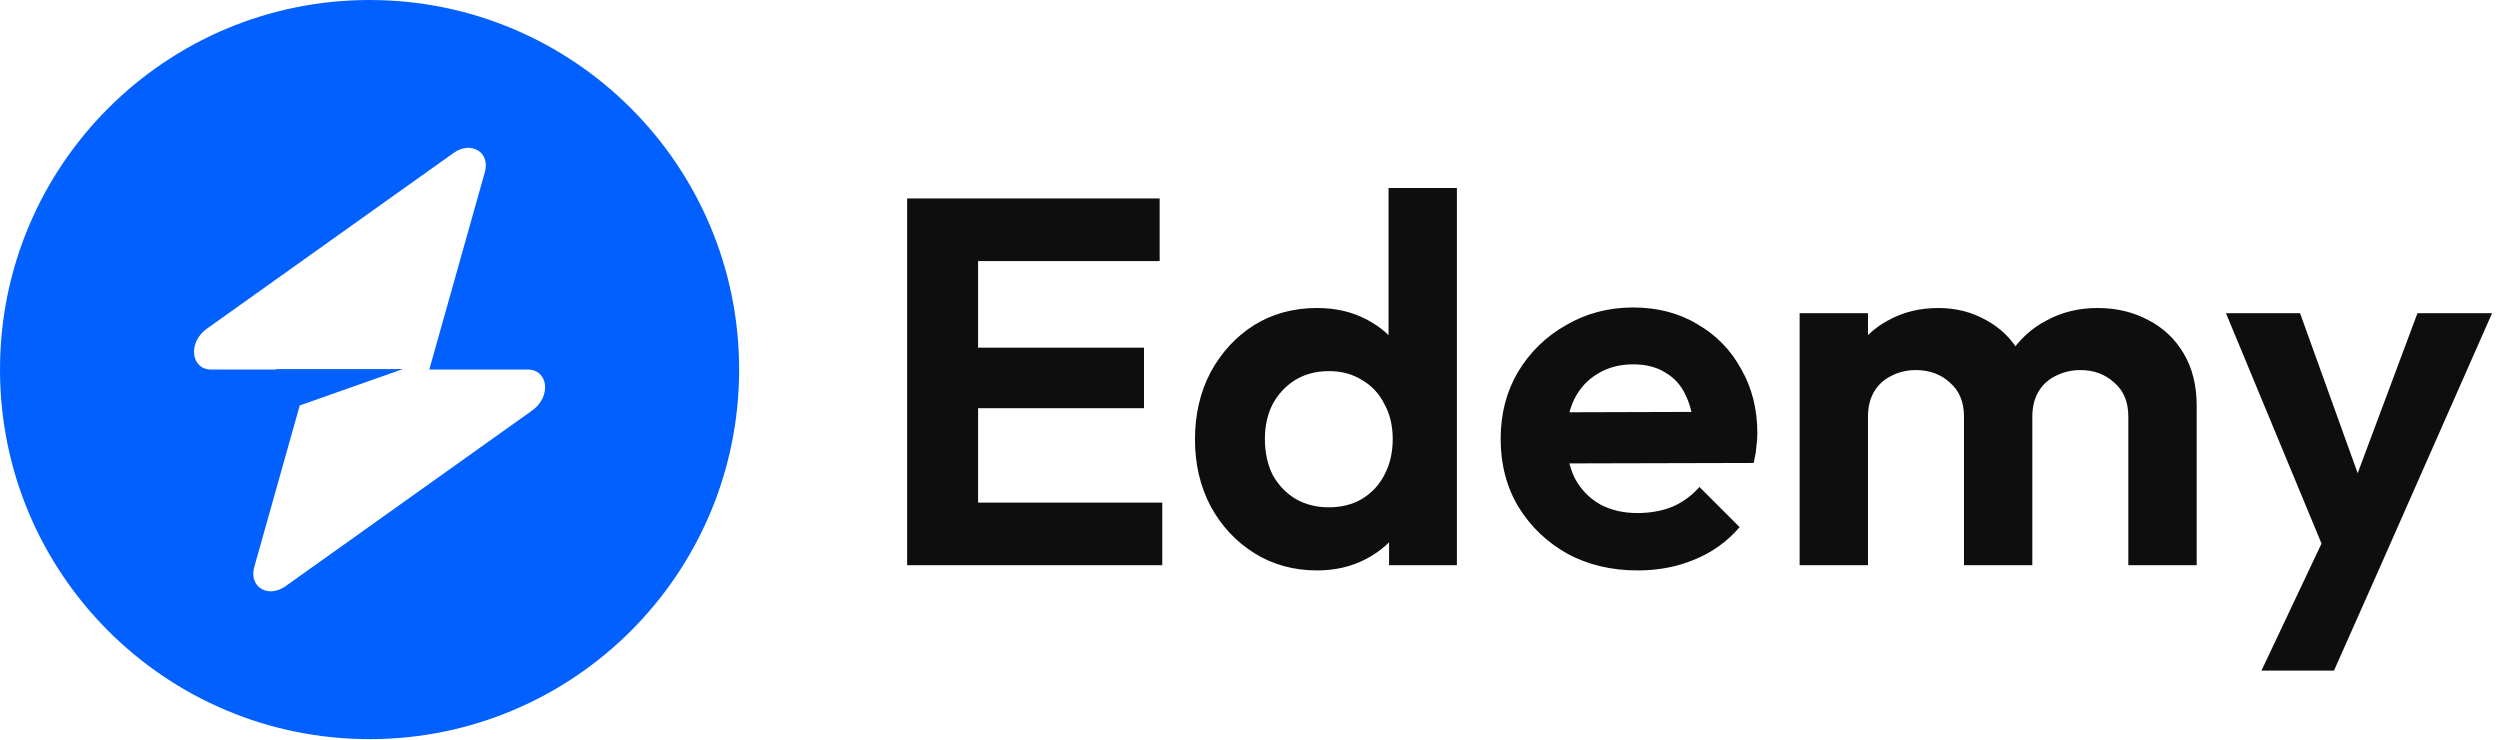
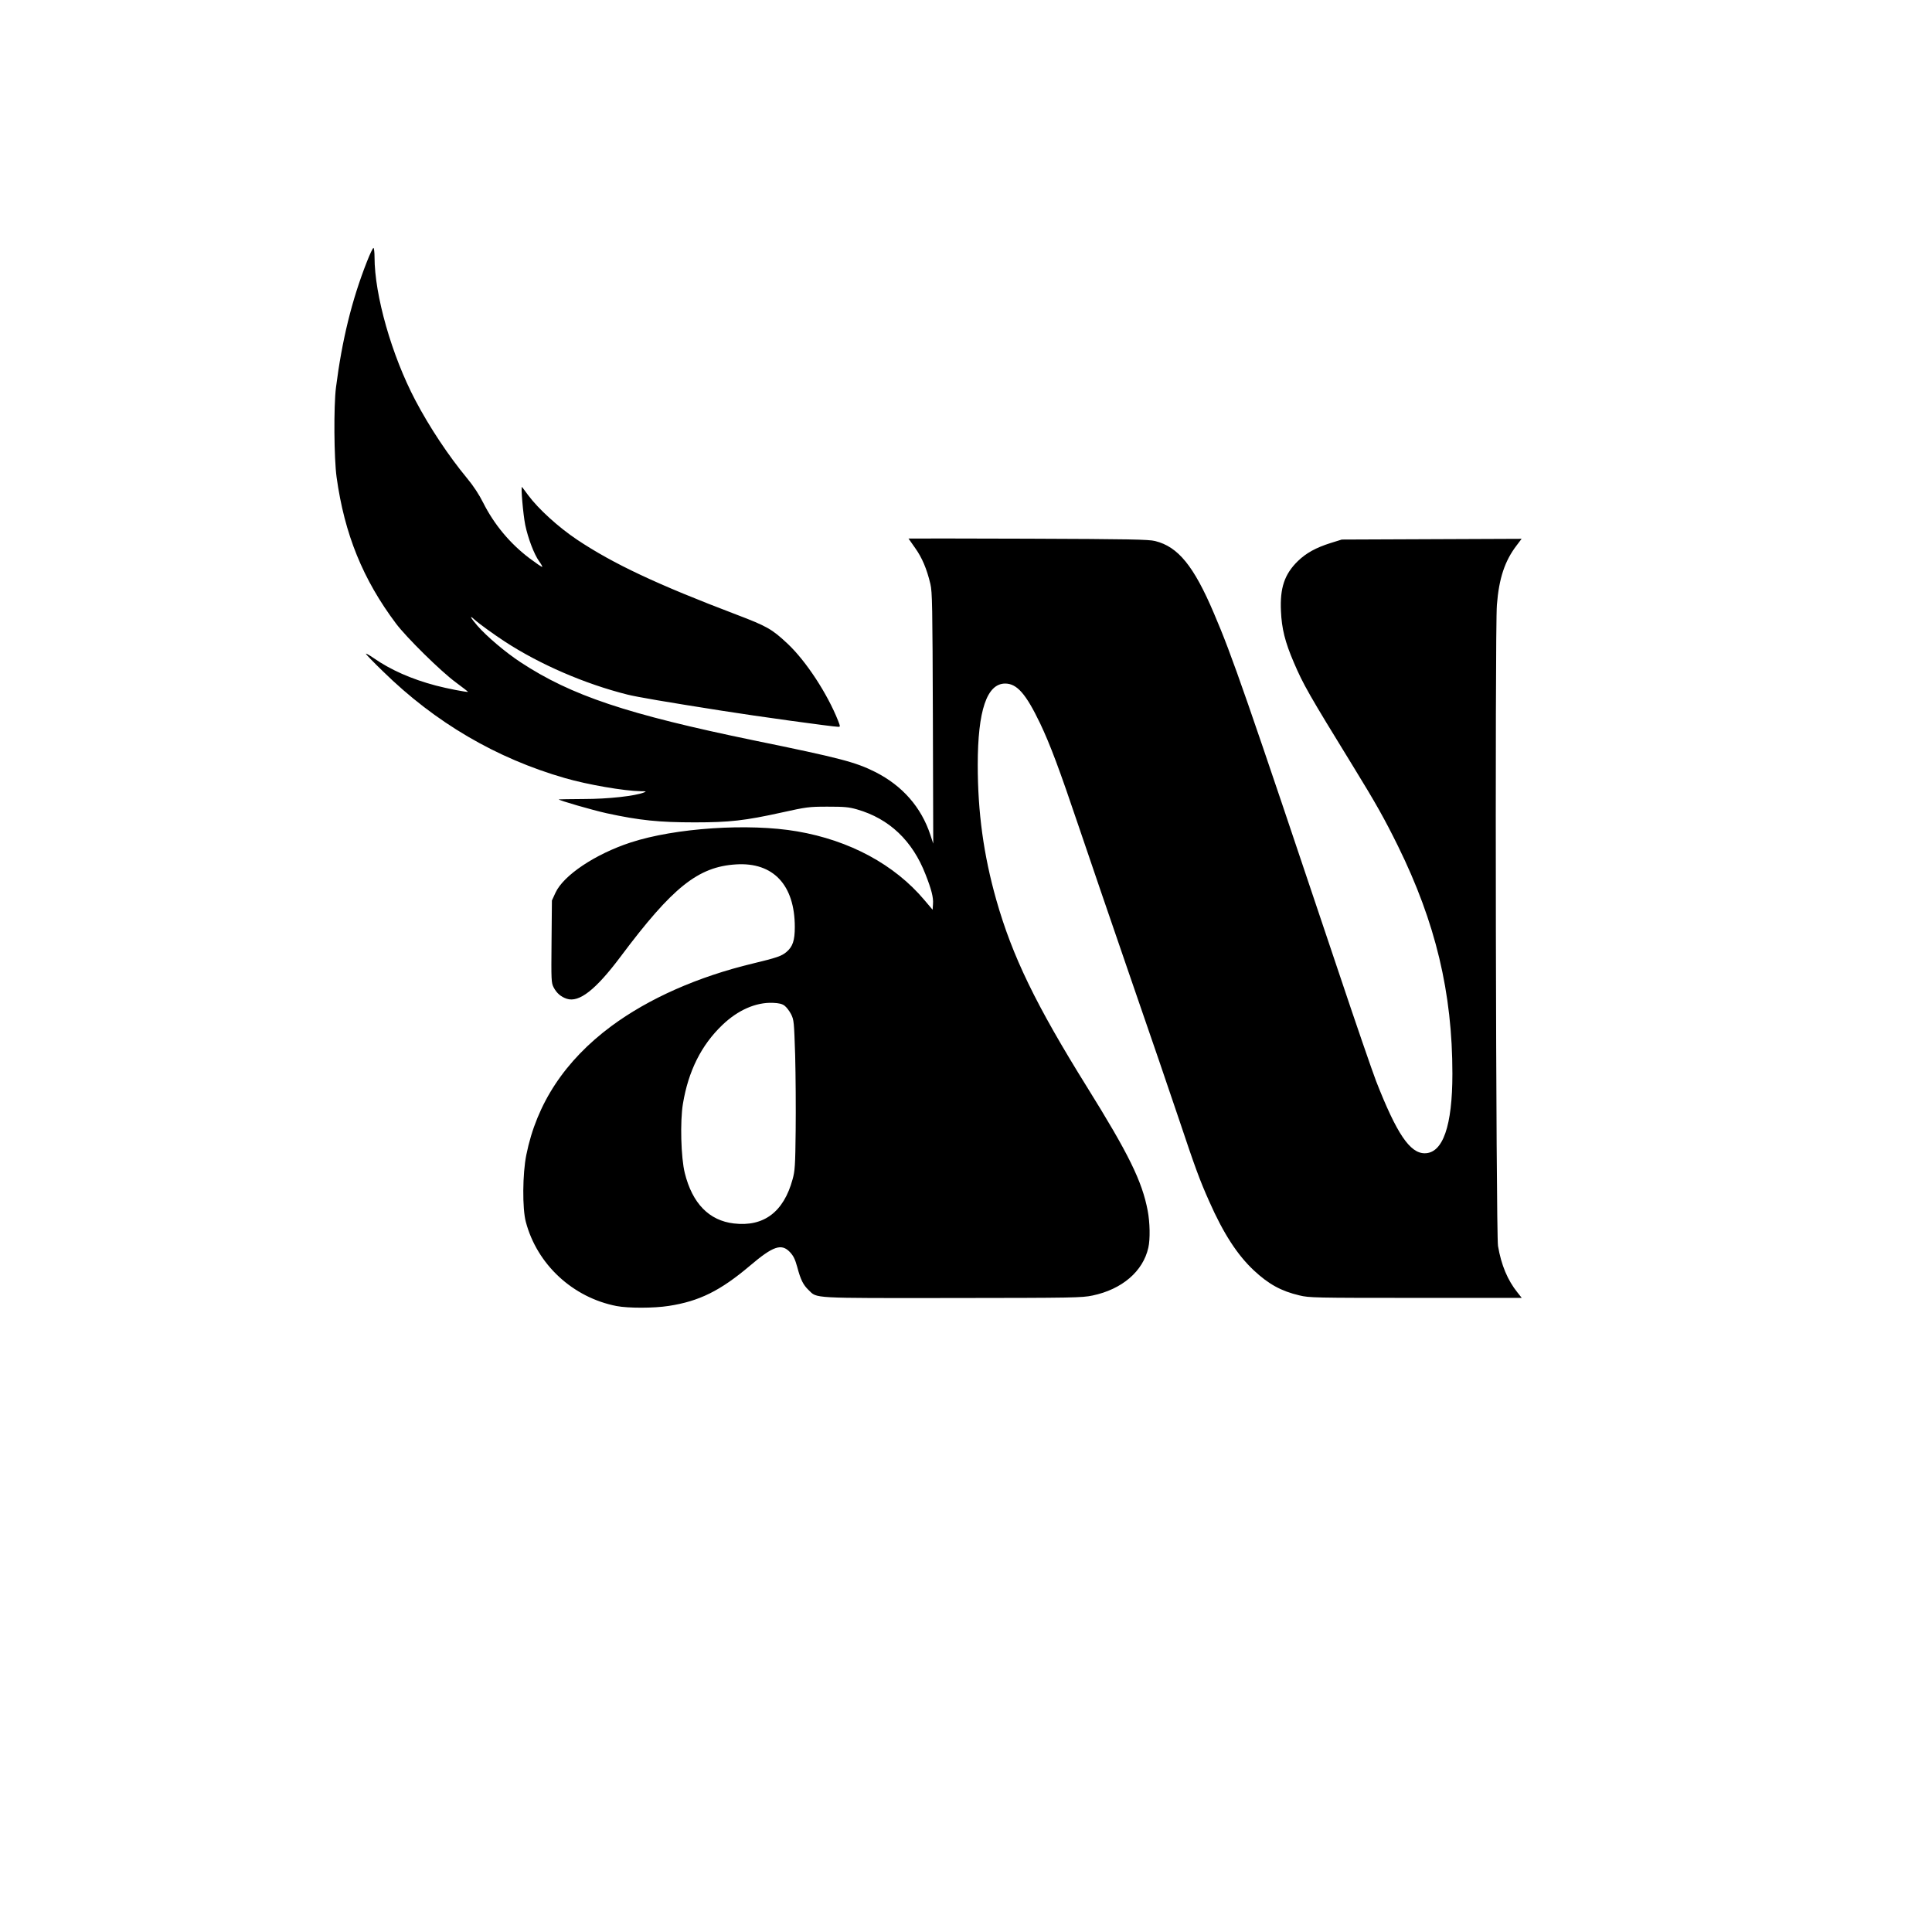
- <svg xmlns="http://www.w3.org/2000/svg" width="115" height="34" viewBox="0 0 115 34" fill="none">
-   <path fill-rule="evenodd" clip-rule="evenodd" d="M17 34C26.389 34 34 26.389 34 17C34 7.611 26.389 0 17 0C7.611 0 0 7.611 0 17C0 26.389 7.611 34 17 34ZM22.303 7.919C22.562 7.002 21.672 6.46 20.859 7.039L9.514 15.121C8.633 15.749 8.771 17 9.722 17H12.71V16.977H18.532L13.788 18.651L11.697 26.081C11.438 26.998 12.328 27.54 13.141 26.961L24.486 18.879C25.367 18.251 25.229 17 24.278 17H19.747L22.303 7.919Z" fill="#0260FF" />
-   <path d="M41.728 26V9.128H44.992V26H41.728ZM44.128 26V23.12H53.464V26H44.128ZM44.128 18.776V15.992H52.624V18.776H44.128ZM44.128 12.008V9.128H53.344V12.008H44.128ZM60.585 26.24C59.513 26.24 58.553 25.976 57.705 25.448C56.857 24.92 56.185 24.2 55.689 23.288C55.209 22.376 54.969 21.352 54.969 20.216C54.969 19.064 55.209 18.032 55.689 17.12C56.185 16.208 56.849 15.488 57.681 14.96C58.529 14.432 59.497 14.168 60.585 14.168C61.417 14.168 62.161 14.336 62.817 14.672C63.489 15.008 64.025 15.48 64.425 16.088C64.841 16.68 65.065 17.352 65.097 18.104V22.232C65.065 22.984 64.849 23.664 64.449 24.272C64.049 24.88 63.513 25.36 62.841 25.712C62.169 26.064 61.417 26.24 60.585 26.24ZM61.113 23.336C61.705 23.336 62.217 23.208 62.649 22.952C63.097 22.68 63.441 22.312 63.681 21.848C63.937 21.368 64.065 20.816 64.065 20.192C64.065 19.584 63.937 19.048 63.681 18.584C63.441 18.104 63.097 17.736 62.649 17.48C62.217 17.208 61.713 17.072 61.137 17.072C60.545 17.072 60.025 17.208 59.577 17.48C59.145 17.752 58.801 18.12 58.545 18.584C58.305 19.048 58.185 19.584 58.185 20.192C58.185 20.816 58.305 21.368 58.545 21.848C58.801 22.312 59.153 22.68 59.601 22.952C60.049 23.208 60.553 23.336 61.113 23.336ZM67.017 26H63.897V22.88L64.401 20.048L63.873 17.264V8.648H67.017V26ZM75.342 26.24C74.126 26.24 73.046 25.984 72.102 25.472C71.158 24.944 70.406 24.224 69.846 23.312C69.302 22.4 69.03 21.36 69.03 20.192C69.03 19.04 69.294 18.016 69.822 17.12C70.366 16.208 71.102 15.488 72.03 14.96C72.958 14.416 73.99 14.144 75.126 14.144C76.246 14.144 77.23 14.4 78.078 14.912C78.942 15.408 79.614 16.096 80.094 16.976C80.59 17.84 80.838 18.824 80.838 19.928C80.838 20.136 80.822 20.352 80.79 20.576C80.774 20.784 80.734 21.024 80.67 21.296L70.926 21.32V18.968L79.206 18.944L77.934 19.928C77.902 19.24 77.774 18.664 77.55 18.2C77.342 17.736 77.03 17.384 76.614 17.144C76.214 16.888 75.718 16.76 75.126 16.76C74.502 16.76 73.958 16.904 73.494 17.192C73.03 17.464 72.67 17.856 72.414 18.368C72.174 18.864 72.054 19.456 72.054 20.144C72.054 20.848 72.182 21.464 72.438 21.992C72.71 22.504 73.094 22.904 73.59 23.192C74.086 23.464 74.662 23.6 75.318 23.6C75.91 23.6 76.446 23.504 76.926 23.312C77.406 23.104 77.822 22.8 78.174 22.4L80.022 24.248C79.462 24.904 78.774 25.4 77.958 25.736C77.158 26.072 76.286 26.24 75.342 26.24ZM82.783 26V14.408H85.927V26H82.783ZM90.343 26V19.16C90.343 18.488 90.127 17.968 89.695 17.6C89.279 17.216 88.759 17.024 88.135 17.024C87.719 17.024 87.343 17.112 87.007 17.288C86.671 17.448 86.407 17.688 86.215 18.008C86.023 18.328 85.927 18.712 85.927 19.16L84.703 18.56C84.703 17.664 84.895 16.888 85.279 16.232C85.679 15.576 86.215 15.072 86.887 14.72C87.559 14.352 88.319 14.168 89.167 14.168C89.967 14.168 90.695 14.352 91.351 14.72C92.007 15.072 92.527 15.576 92.911 16.232C93.295 16.872 93.487 17.648 93.487 18.56V26H90.343ZM97.903 26V19.16C97.903 18.488 97.687 17.968 97.255 17.6C96.839 17.216 96.319 17.024 95.695 17.024C95.295 17.024 94.919 17.112 94.567 17.288C94.231 17.448 93.967 17.688 93.775 18.008C93.583 18.328 93.487 18.712 93.487 19.16L91.687 18.728C91.751 17.8 91.999 17 92.431 16.328C92.863 15.64 93.431 15.112 94.135 14.744C94.839 14.36 95.623 14.168 96.487 14.168C97.351 14.168 98.127 14.352 98.815 14.72C99.503 15.072 100.047 15.584 100.447 16.256C100.847 16.928 101.047 17.728 101.047 18.656V26H97.903ZM107.243 26.096L102.395 14.408H105.803L109.019 23.336H107.867L111.203 14.408H114.635L109.475 26.096H107.243ZM104.027 30.848L107.555 23.384L109.475 26.096L107.363 30.848H104.027Z" fill="#0E0E0E" />
+ <svg xmlns="http://www.w3.org/2000/svg" version="1.0" width="1563pt" height="1563pt" viewBox="0 0 1563 1563" preserveAspectRatio="xMidYMid meet">
+   <g transform="translate(0,1563) scale(0.1,-0.1)" fill="#000000" stroke="none">
+     <path d="M2968 13512 c-122 -310 -201 -633 -250 -1017 -19 -152 -16 -572 5 -725 64 -462 213 -828 481 -1185 85 -113 362 -386 483 -475 56 -41 100 -76 99 -77 -5 -5 -171 27 -261 51 -196 52 -364 126 -502 222 -35 24 -63 40 -63 35 0 -4 62 -69 138 -142 423 -415 917 -704 1473 -864 183 -53 479 -104 612 -106 45 0 49 -2 27 -10 -73 -29 -289 -53 -487 -53 -112 -1 -203 -2 -203 -3 0 -8 274 -87 387 -112 267 -58 425 -74 713 -74 281 0 407 14 705 80 200 44 217 47 370 47 137 0 171 -3 238 -22 261 -75 449 -253 555 -527 48 -122 64 -186 60 -238 l-3 -47 -67 79 c-242 287 -604 482 -1028 555 -394 68 -989 28 -1349 -90 -286 -94 -542 -265 -607 -406 l-29 -63 -3 -332 c-3 -317 -2 -334 17 -371 24 -46 58 -76 106 -92 100 -33 234 72 435 340 422 564 628 728 935 747 301 19 475 -167 475 -507 0 -109 -17 -159 -68 -202 -39 -33 -81 -47 -268 -92 -447 -107 -845 -283 -1149 -508 -374 -278 -604 -626 -687 -1041 -31 -152 -33 -435 -4 -542 91 -345 380 -612 734 -681 95 -18 301 -18 422 1 247 38 417 122 658 326 187 159 254 181 322 110 29 -31 42 -57 60 -122 27 -102 48 -144 92 -186 70 -68 11 -65 1163 -64 986 1 1045 2 1133 20 239 50 409 195 452 387 16 69 13 205 -5 299 -45 239 -155 461 -491 1001 -414 665 -604 1057 -734 1514 -103 364 -150 709 -150 1092 0 440 74 658 222 658 95 0 168 -83 283 -323 81 -171 153 -362 315 -842 72 -214 259 -759 414 -1210 156 -451 334 -970 395 -1153 129 -386 167 -490 244 -662 115 -260 227 -432 360 -557 120 -112 221 -168 370 -203 78 -19 121 -20 940 -20 l858 0 -34 43 c-80 99 -132 223 -158 377 -17 100 -26 4984 -9 5187 17 215 64 356 160 481 l40 53 -727 -3 -728 -3 -90 -28 c-120 -38 -198 -81 -266 -147 -107 -105 -145 -216 -136 -404 6 -141 33 -250 104 -415 76 -178 119 -254 483 -846 180 -293 250 -417 360 -640 304 -618 440 -1186 440 -1842 0 -422 -77 -643 -224 -643 -120 0 -227 159 -393 583 -30 78 -167 475 -303 882 -756 2253 -860 2555 -1010 2905 -162 381 -289 537 -475 583 -51 13 -205 16 -1028 19 -532 2 -967 2 -967 1 0 -1 24 -35 54 -77 55 -77 94 -168 123 -291 15 -63 17 -176 20 -1085 l3 -1015 -23 70 c-74 225 -227 399 -447 510 -160 80 -282 112 -980 255 -1028 212 -1477 362 -1888 632 -123 81 -273 208 -350 296 -56 65 -69 92 -24 50 34 -31 155 -119 247 -179 282 -184 647 -342 990 -428 75 -19 314 -60 760 -130 275 -44 906 -131 947 -131 17 0 16 3 -2 50 -86 217 -258 481 -408 622 -126 118 -165 141 -412 235 -645 245 -999 412 -1290 606 -154 103 -315 250 -398 362 -24 33 -46 62 -49 65 -11 10 9 -220 26 -306 23 -110 72 -238 112 -294 17 -23 28 -44 26 -46 -3 -3 -49 29 -104 70 -156 118 -285 272 -374 449 -33 66 -78 135 -132 200 -148 179 -302 410 -417 629 -191 363 -330 850 -330 1158 0 38 -4 71 -8 74 -5 3 -29 -48 -54 -112z m3379 -6018 c15 -11 39 -42 53 -69 23 -47 24 -60 33 -335 4 -157 6 -429 4 -605 -3 -286 -6 -328 -25 -396 -72 -264 -233 -385 -474 -357 -201 23 -337 162 -398 408 -31 124 -39 418 -15 561 44 264 148 473 318 636 127 122 272 185 409 180 49 -2 75 -8 95 -23z" />
+   </g>
</svg>
